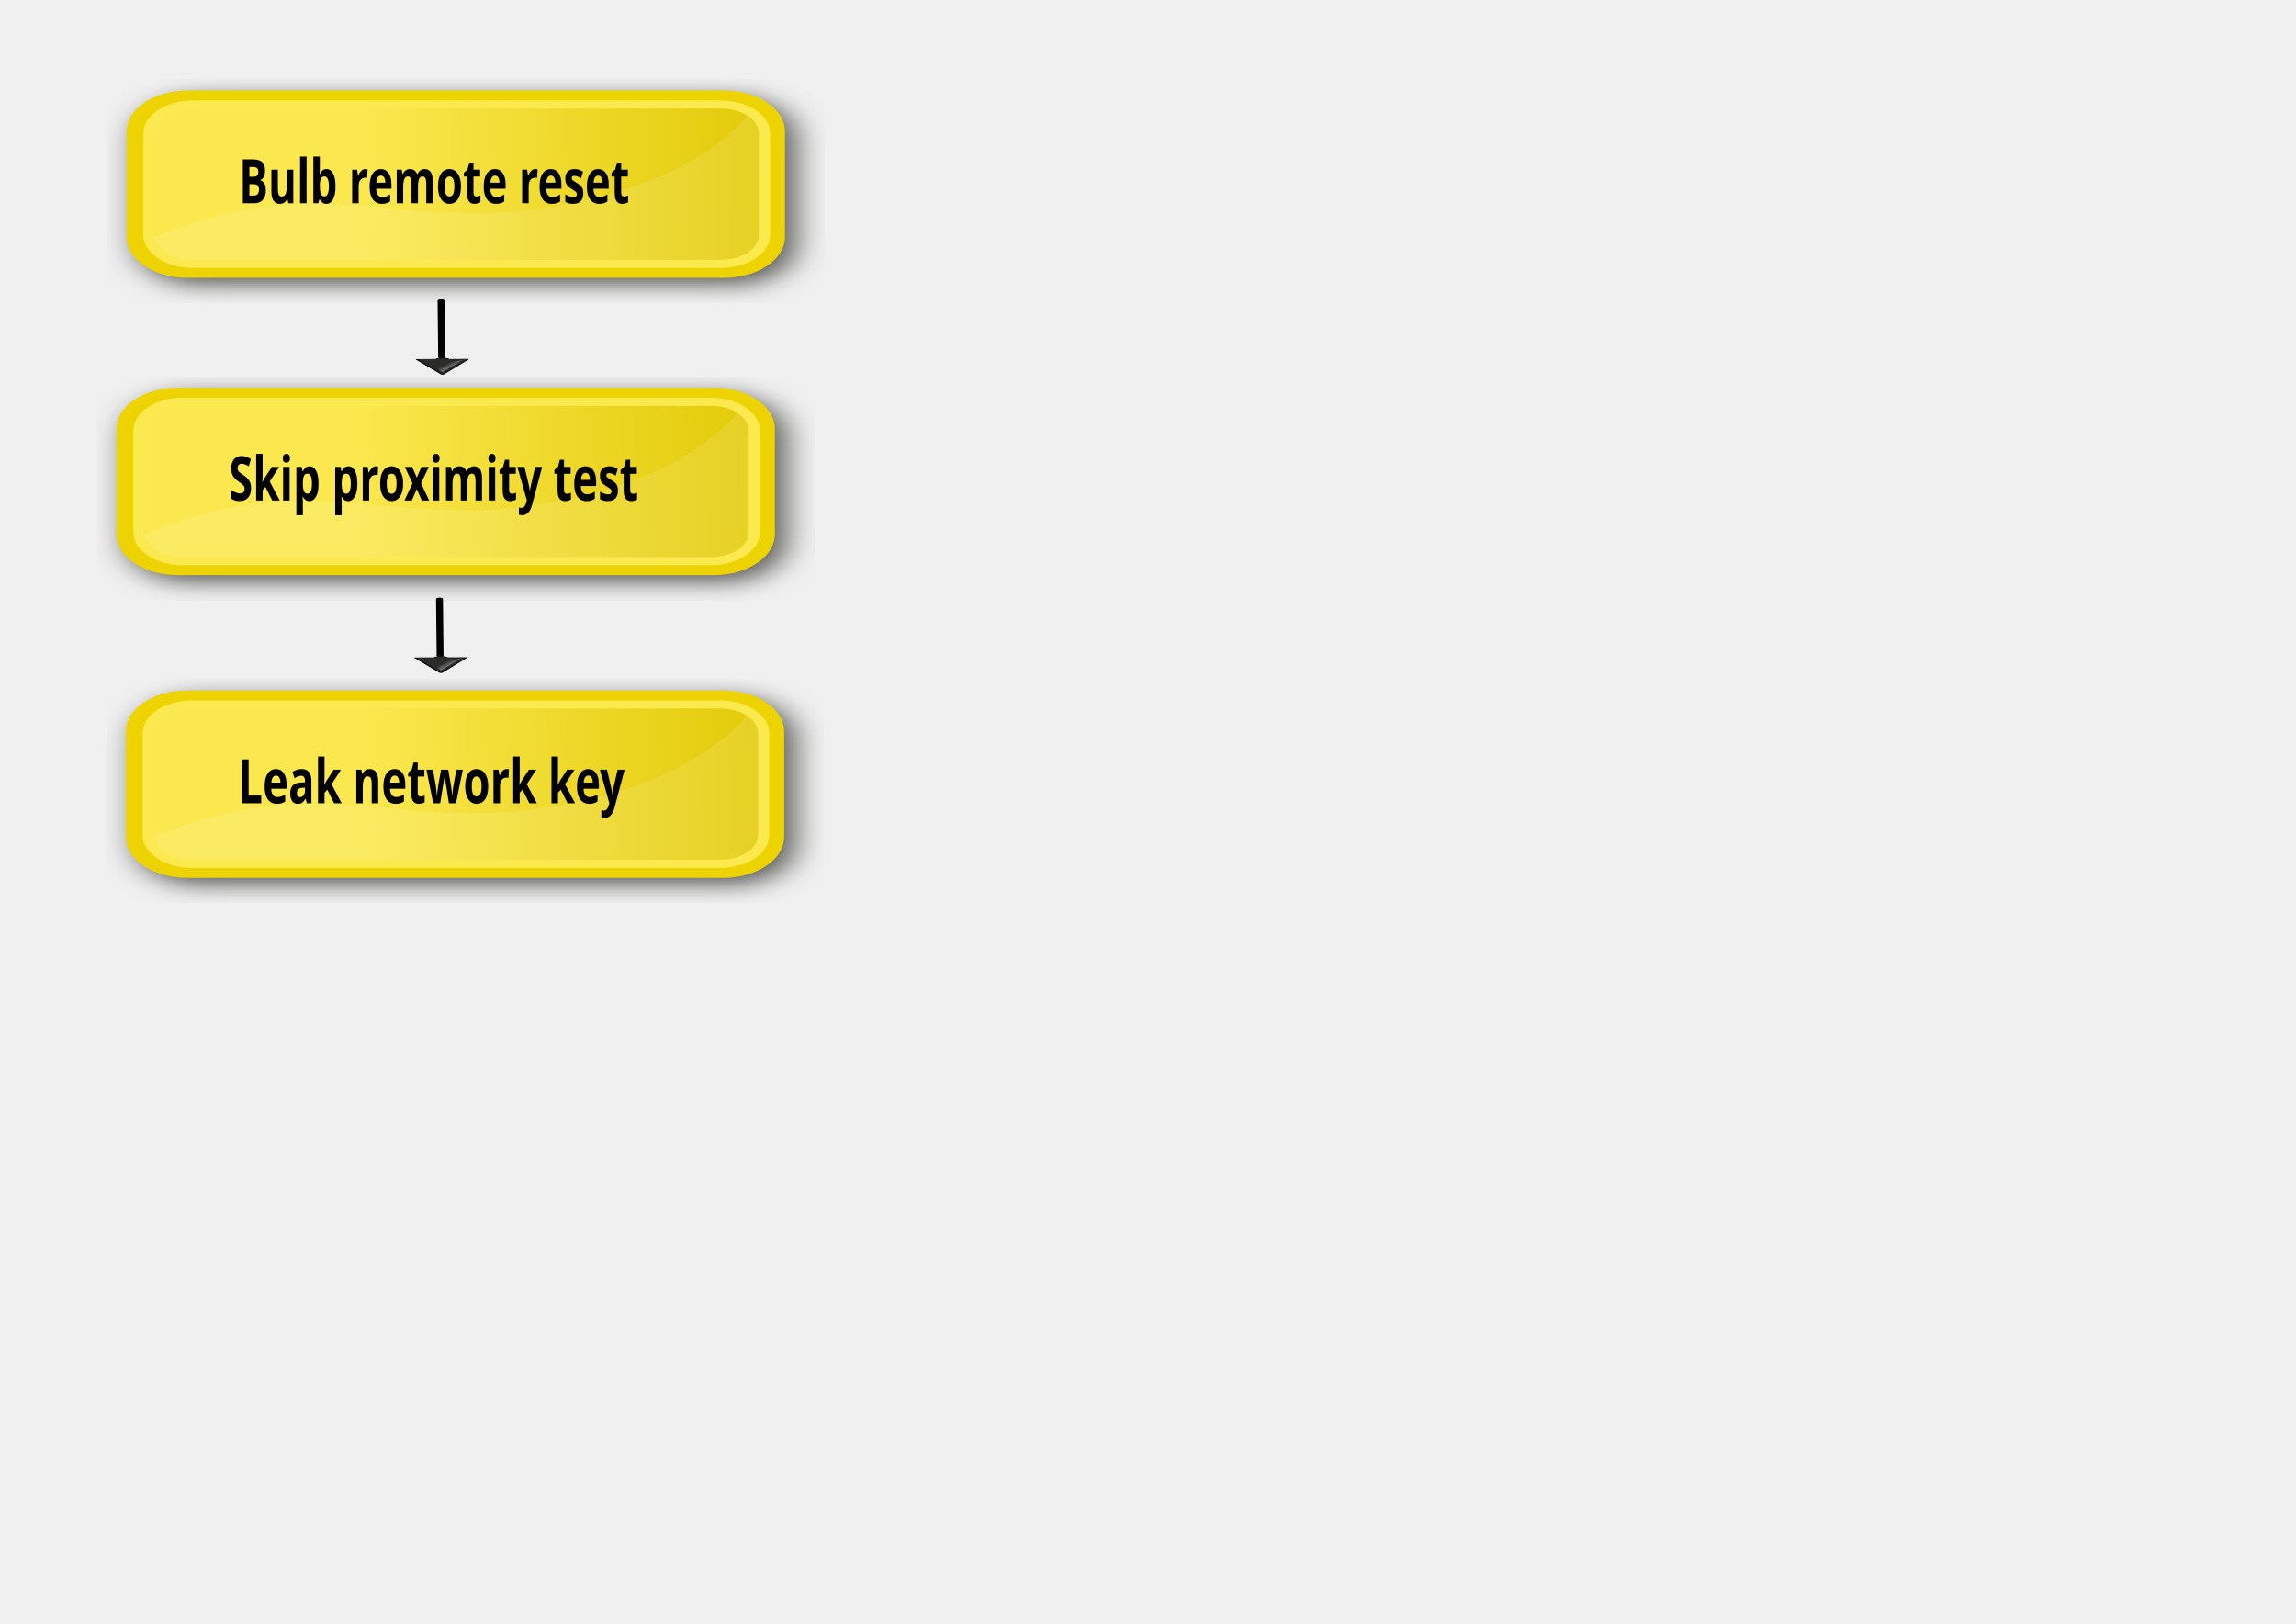
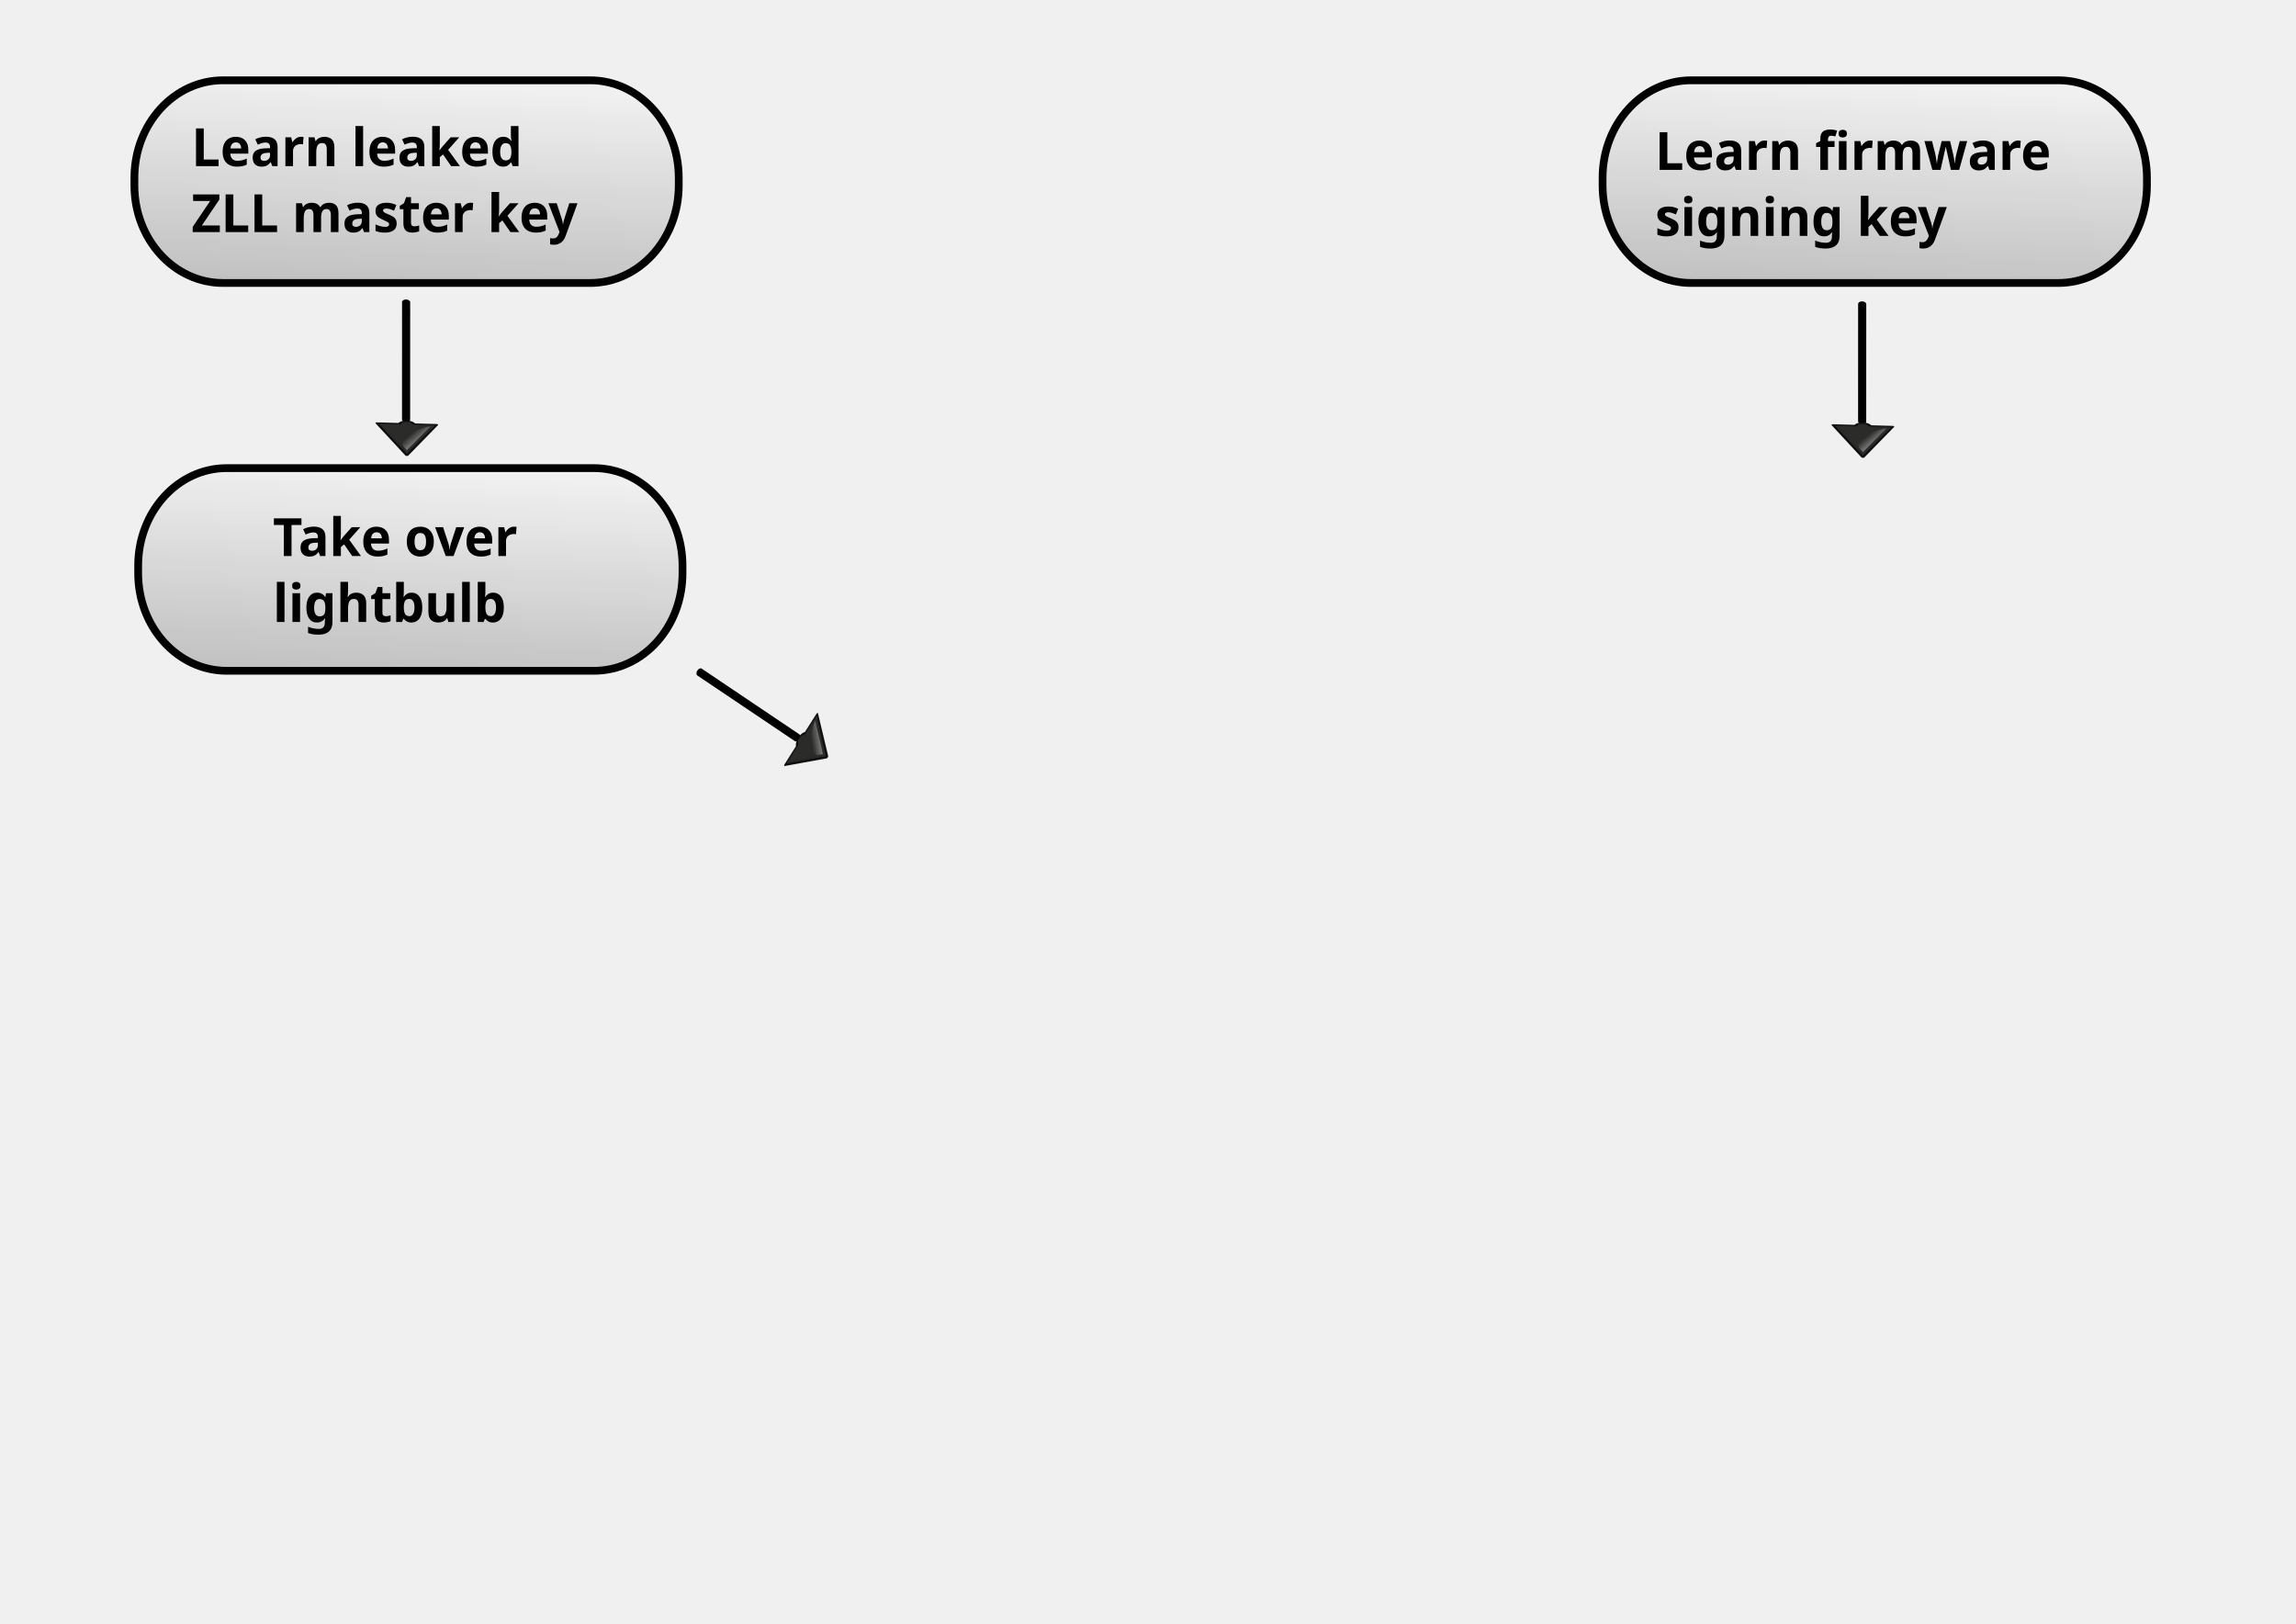
<svg xmlns="http://www.w3.org/2000/svg" xmlns:xlink="http://www.w3.org/1999/xlink" width="297mm" height="210mm" viewBox="0 0 1052.362 744.094" id="svg77456" version="1.1">
  <defs id="defs77458">
-     <filter style="color-interpolation-filters:sRGB" id="filter4523" height="1.278" width="1.119" y="-0.139" x="-0.06">
-       <feGaussianBlur id="feGaussianBlur4525" stdDeviation="6.265" />
-     </filter>
-     <linearGradient id="linearGradient4606" y2="84.148" gradientUnits="userSpaceOnUse" x2="145.71" gradientTransform="matrix(0.6659121,0,0,0.6072515,438.3779,340.3944)" y1="81.648" x1="315.36">
-       <stop id="stop3862" style="stop-color:#e1c900" offset="0" />
-       <stop id="stop3864" style="stop-color:#fce94f" offset="1" />
+     <linearGradient id="linearGradient8772">
+       <stop id="stop8774" style="stop-color:#000000;stop-opacity:.494" offset="0" />
+       <stop id="stop8776" style="stop-color:#000000;stop-opacity:0" offset="1" />
    </linearGradient>
-     <linearGradient xlink:href="#linearGradient4606" id="linearGradient82076" gradientUnits="userSpaceOnUse" gradientTransform="matrix(0.6659121,0,0,0.6072515,438.3779,340.3944)" x1="315.36" y1="81.648" x2="145.71" y2="84.148" />
+     <linearGradient id="linearGradient8268">
+       <stop offset="0" style="stop-color:#000000;stop-opacity:.494" id="stop8270" />
+       <stop offset="1" style="stop-color:#000000;stop-opacity:0" id="stop8272" />
+     </linearGradient>
+     <linearGradient id="linearGradient8250">
+       <stop offset="0" style="stop-color:#000000;stop-opacity:.494" id="stop8252" />
+       <stop offset="1" style="stop-color:#000000;stop-opacity:0" id="stop8254" />
+     </linearGradient>
+     <linearGradient id="linearGradient8239">
+       <stop offset="0" style="stop-color:#000000;stop-opacity:.494" id="stop8241" />
+       <stop offset="1" style="stop-color:#000000;stop-opacity:0" id="stop8243" />
+     </linearGradient>
+     <linearGradient id="linearGradient8221">
+       <stop offset="0" style="stop-color:#000000;stop-opacity:.494" id="stop8223" />
+       <stop offset="1" style="stop-color:#000000;stop-opacity:0" id="stop8225" />
+     </linearGradient>
    <linearGradient id="linearGradient5003" y2="560.49" gradientUnits="userSpaceOnUse" x2="385.62" gradientTransform="translate(-148.57,3.5714)" y1="578.7" x1="376.52">
      <stop id="stop4966" style="stop-color:#ffffff" offset="0" />
      <stop id="stop4968" style="stop-color:#ffffff;stop-opacity:0" offset="1" />
    </linearGradient>
-     <filter style="color-interpolation-filters:sRGB" id="filter4523-7" height="1.278" width="1.119" y="-0.139" x="-0.06">
-       <feGaussianBlur id="feGaussianBlur4525-9" stdDeviation="6.265" />
-     </filter>
-     <linearGradient xlink:href="#linearGradient4606" id="linearGradient89266" gradientUnits="userSpaceOnUse" gradientTransform="matrix(0.6659121,0,0,0.6072515,438.3779,340.3944)" x1="315.36" y1="81.648" x2="145.71" y2="84.148" />
-     <filter style="color-interpolation-filters:sRGB" id="filter4523-2" height="1.278" width="1.119" y="-0.139" x="-0.06">
-       <feGaussianBlur id="feGaussianBlur4525-45" stdDeviation="6.265" />
-     </filter>
-     <linearGradient xlink:href="#linearGradient4606" id="linearGradient89311" gradientUnits="userSpaceOnUse" gradientTransform="matrix(0.6659121,0,0,0.6072515,438.3779,340.3944)" x1="315.36" y1="81.648" x2="145.71" y2="84.148" />
-     <linearGradient id="linearGradient3456-4-2-3-3-4" y2="560.49" xlink:href="#linearGradient5003" gradientUnits="userSpaceOnUse" x2="385.62" gradientTransform="translate(-148.57,3.5714)" y1="578.7" x1="376.52" />
-     <linearGradient id="linearGradient3456-4-2-3-3-4-4" y2="560.49" xlink:href="#linearGradient5003" gradientUnits="userSpaceOnUse" x2="385.62" gradientTransform="translate(-148.57,3.5714)" y1="578.7" x1="376.52" />
+     <linearGradient id="linearGradient3456-4-2-9" y2="560.49" xlink:href="#linearGradient5003" gradientUnits="userSpaceOnUse" x2="385.62" gradientTransform="translate(-148.57,3.5714)" y1="578.7" x1="376.52" />
+     <linearGradient id="linearGradient3456-4-2-8" y2="560.49" xlink:href="#linearGradient5003" gradientUnits="userSpaceOnUse" x2="385.62" gradientTransform="translate(-148.57,3.5714)" y1="578.7" x1="376.52" />
+     <linearGradient id="linearGradient6613">
+       <stop id="stop6615" style="stop-color:#000000;stop-opacity:.494" offset="0" />
+       <stop id="stop6617" style="stop-color:#000000;stop-opacity:0" offset="1" />
+     </linearGradient>
+     <linearGradient xlink:href="#linearGradient5003" id="linearGradient8357" gradientUnits="userSpaceOnUse" gradientTransform="translate(-148.57,3.5714)" x1="376.52" y1="578.7" x2="385.62" y2="560.49" />
+     <linearGradient gradientTransform="matrix(0.6940335,0,0,0.727603,1346.372,-550.7471)" id="linearGradient6633-9-1" y2="1341.3" xlink:href="#linearGradient8268" gradientUnits="userSpaceOnUse" x2="-674.72" y1="1666.1" x1="-691.07" />
+     <linearGradient gradientTransform="matrix(0.6940335,0,0,0.727603,673.4375,-550.7471)" id="linearGradient6633-9" y2="1341.3" xlink:href="#linearGradient8772" gradientUnits="userSpaceOnUse" x2="-674.72" y1="1666.1" x1="-691.07" />
+     <linearGradient gradientTransform="matrix(0.6940335,0,0,0.727603,675.1629,-373.0233)" id="linearGradient6633-9-5" y2="1341.3" xlink:href="#linearGradient8772" gradientUnits="userSpaceOnUse" x2="-674.72" y1="1666.1" x1="-691.07" />
  </defs>
  <g id="layer1" transform="translate(0,-308.2677)">
-     <text xml:space="preserve" style="font-style:normal;font-weight:normal;font-size:17.5px;line-height:125%;font-family:sans-serif;letter-spacing:0px;word-spacing:0px;fill:#000000;fill-opacity:1;stroke:none;stroke-width:1px;stroke-linecap:butt;stroke-linejoin:miter;stroke-opacity:1;" x="483.571" y="392.362" id="text82103">
-       <tspan id="tspan82105" x="483.571" y="392.362" />
-     </text>
-     <text xml:space="preserve" style="font-style:normal;font-weight:normal;font-size:20px;line-height:125%;font-family:sans-serif;letter-spacing:0px;word-spacing:0px;fill:#000000;fill-opacity:1;stroke:none;stroke-width:1px;stroke-linecap:butt;stroke-linejoin:miter;stroke-opacity:1" x="182.143" y="477.362" id="text82117">
-       <tspan id="tspan82119" x="182.143" y="477.362" />
-     </text>
-     <flowRoot xml:space="preserve" id="flowRoot89187" style="fill:black;stroke:none;stroke-opacity:1;stroke-width:1px;stroke-linejoin:miter;stroke-linecap:butt;fill-opacity:1;font-family:sans-serif;font-style:normal;font-weight:normal;font-size:27.5px;line-height:125%;letter-spacing:0px;word-spacing:0px">
-       <flowRegion id="flowRegion89189">
-         <rect id="rect89191" width="332.143" height="74.286" x="397.857" y="31.237" />
-       </flowRegion>
-       <flowPara id="flowPara89193" />
-     </flowRoot>
-     <flowRoot xml:space="preserve" id="flowRoot89195" style="fill:black;stroke:none;stroke-opacity:1;stroke-width:1px;stroke-linejoin:miter;stroke-linecap:butt;fill-opacity:1;font-family:sans-serif;font-style:normal;font-weight:normal;font-size:27.5px;line-height:125%;letter-spacing:0px;word-spacing:0px">
-       <flowRegion id="flowRegion89197">
-         <rect id="rect89199" width="350" height="87.143" x="397.857" y="24.094" />
-       </flowRegion>
-       <flowPara id="flowPara89201" />
-     </flowRoot>
-     <g id="g89203-7" transform="translate(-362.5,296.0714)" />
-     <g id="g89203" transform="matrix(0.9961307,0,0,1.407417,-355.1139,-147.7931)">
-       <g transform="matrix(1.806554,0,0,0.9266467,-444.47,16.42167)" id="g82000">
-         <rect x="935.47" y="47.164" width="245.05" height="101.02" transform="matrix(0.6659121,0,0,0.6072515,-142.3913,339.8346)" rx="20" style="opacity:0.99;fill:#555753;stroke:#555753;stroke-width:7.087;stroke-linejoin:round;filter:url(#filter4523)" ry="20" id="rect4582" />
-         <g id="g81995">
-           <rect x="477.867" y="366.027" width="163.182" height="61.345" ry="12.145" rx="13.318" style="opacity:0.99;fill:url(#linearGradient82076);stroke:#edd400;stroke-width:4.507;stroke-linejoin:round" id="rect3848" />
-           <path d="m 480.863,416.465 c 1.185,4.548 5.554,7.931 10.854,7.931 l 134.075,0 c 6.22,0 11.214,-4.615 11.214,-10.354 l 0,-34.959 c 0,-2.727 -1.152,-5.174 -3.003,-7.02 -0.293,0.504 -0.16,0.383 -0.546,0.99 -0.899,1.415 -2.058,3.091 -3.523,4.925 -1.472,1.828 -3.243,3.814 -5.361,5.872 -1.052,1.026 -2.211,2.071 -3.443,3.121 -1.232,1.044 -2.55,2.095 -3.969,3.139 -1.418,1.038 -2.923,2.065 -4.535,3.079 -1.612,1.014 -3.323,2.022 -5.141,2.988 -1.818,0.959 -3.742,1.882 -5.78,2.769 -2.031,0.887 -4.169,1.719 -6.426,2.502 -2.251,0.783 -4.621,1.512 -7.119,2.168 -2.491,0.656 -5.094,1.239 -7.831,1.743 -2.444,0.455 -4.821,0.795 -7.119,1.032 -2.297,0.231 -4.522,0.364 -6.699,0.425 -2.171,0.055 -4.288,0.043 -6.359,-0.043 -2.078,-0.079 -4.115,-0.213 -6.113,-0.383 -3.995,-0.352 -7.858,-0.856 -11.693,-1.342 -3.836,-0.48 -7.645,-0.953 -11.507,-1.239 -1.931,-0.14 -3.869,-0.237 -5.84,-0.273 -1.971,-0.03 -3.989,0 -6.027,0.121 -2.038,0.121 -4.109,0.34 -6.24,0.656 -2.124,0.316 -4.308,0.729 -6.546,1.281 -2.244,0.553 -4.555,1.227 -6.932,2.053 -2.377,0.826 -4.828,1.816 -7.372,2.963 -2.537,1.148 -5.167,2.465 -7.898,3.978 -0.999,0.553 -2.091,1.269 -3.123,1.876 z" style="opacity:0.783;fill:#ffffff;fill-opacity:0.144" id="path3850" />
-           <rect x="481.316" y="368.692" width="156.762" height="56.018" ry="10.141" rx="11.121" style="opacity:0.99;fill:none;stroke:#fce94f;stroke-width:2.853;stroke-linejoin:round" id="rect3856" />
+     <g id="g27259" transform="translate(-6.901894,-77.6463)">
+       <text transform="scale(0.9843664,1.015882)" id="text82103" y="370.967" x="452.08" style="font-style:normal;font-weight:normal;font-size:20.831px;line-height:125%;font-family:sans-serif;letter-spacing:0px;word-spacing:0px;fill:#000000;fill-opacity:1;stroke:none;stroke-width:1px;stroke-linecap:butt;stroke-linejoin:miter;stroke-opacity:1" xml:space="preserve">
+         <tspan y="370.967" x="452.08" id="tspan82105" />
+       </text>
+       <text transform="scale(0.9843664,1.015882)" id="text82117" y="472.144" x="93.281" style="font-style:normal;font-weight:normal;font-size:23.807px;line-height:125%;font-family:sans-serif;letter-spacing:0px;word-spacing:0px;fill:#000000;fill-opacity:1;stroke:none;stroke-width:1px;stroke-linecap:butt;stroke-linejoin:miter;stroke-opacity:1" xml:space="preserve">
+         <tspan y="472.144" x="93.281" id="tspan82119" />
+       </text>
+       <g id="g76919-01-0-3" transform="matrix(-0.2326122,-0.1564836,0.2265253,-0.3586356,305.9803,851.0436)">
+         <g id="g76916-9-2-7">
+           <path id="path5049-04-9-0" style="fill:none;stroke:#000000;stroke-width:8.781;stroke-linecap:round;stroke-linejoin:round" d="m 42.321,335.872 192.071,0" />
+         </g>
+         <g transform="matrix(1.209702,0,0,1.812426,-269.897,-682.7021)" id="g5005-48-9-4">
+           <path d="m 252.18,544.7 -42.44,17.75 42.44,17.72 0,-13.5 c 2.06,-0.47 3.59,-2.18 3.59,-4.22 0,-2.05 -1.53,-3.79 -3.59,-4.25 l 0,-13.5 z" style="opacity:0.99;fill:#292a28;stroke:#0c0e0e;stroke-width:1.892;stroke-linejoin:round" id="path5007-98-6-8" />
+           <path d="m 213.84,562.44 c 26.42,-10.89 37.19,16.44 37.19,16.44 l -37.19,-16.44 z" style="fill:url(#linearGradient3456-4-2-8);fill-rule:evenodd" id="path5009-0-8-21" />
+           <path d="m 214.3,562.44 36.01,-15.02 0.16,30.39 -36.17,-15.37 z" style="opacity:0.99;fill:none;stroke:#292a28;stroke-width:1.776" id="path5011-15-2-0" />
        </g>
      </g>
-       <text id="text82113" y="390.219" x="466.429" style="font-style:normal;font-variant:normal;font-weight:bold;font-stretch:normal;font-size:20px;line-height:125%;font-family:sans-serif;-inkscape-font-specification:'sans-serif Bold';letter-spacing:0px;word-spacing:0px;fill:#000000;fill-opacity:1;stroke:none;stroke-width:1px;stroke-linecap:butt;stroke-linejoin:miter;stroke-opacity:1" xml:space="preserve">
-         <tspan y="390.219" x="466.429" id="tspan82115">Bulb remote reset</tspan>
+       <text id="text8217" y="461.925" x="838.154" style="font-style:normal;font-weight:normal;font-size:17.5px;line-height:125%;font-family:sans-serif;letter-spacing:0px;word-spacing:0px;fill:#000000;fill-opacity:1;stroke:none;stroke-width:1px;stroke-linecap:butt;stroke-linejoin:miter;stroke-opacity:1" xml:space="preserve">
+         <tspan y="461.925" x="838.154" id="tspan8219" />
      </text>
-     </g>
-     <rect x="935.47" y="47.164" width="245.05" height="101.02" transform="matrix(1.198352,0,0,0.7919639,-1058.731,454.7416)" rx="20" style="opacity:0.99;fill:#555753;stroke:#555753;stroke-width:7.087;stroke-linejoin:round;filter:url(#filter4523-7)" ry="20" id="rect4582-8" />
-     <g id="g81995-4" transform="matrix(1.799564,0,0,1.304178,-802.489,11.53682)">
-       <rect x="477.867" y="366.027" width="163.182" height="61.345" ry="12.145" rx="13.318" style="opacity:0.99;fill:url(#linearGradient89266);stroke:#edd400;stroke-width:4.507;stroke-linejoin:round" id="rect3848-4" />
-       <path d="m 480.863,416.465 c 1.185,4.548 5.554,7.931 10.854,7.931 l 134.075,0 c 6.22,0 11.214,-4.615 11.214,-10.354 l 0,-34.959 c 0,-2.727 -1.152,-5.174 -3.003,-7.02 -0.293,0.504 -0.16,0.383 -0.546,0.99 -0.899,1.415 -2.058,3.091 -3.523,4.925 -1.472,1.828 -3.243,3.814 -5.361,5.872 -1.052,1.026 -2.211,2.071 -3.443,3.121 -1.232,1.044 -2.55,2.095 -3.969,3.139 -1.418,1.038 -2.923,2.065 -4.535,3.079 -1.612,1.014 -3.323,2.022 -5.141,2.988 -1.818,0.959 -3.742,1.882 -5.78,2.769 -2.031,0.887 -4.169,1.719 -6.426,2.502 -2.251,0.783 -4.621,1.512 -7.119,2.168 -2.491,0.656 -5.094,1.239 -7.831,1.743 -2.444,0.455 -4.821,0.795 -7.119,1.032 -2.297,0.231 -4.522,0.364 -6.699,0.425 -2.171,0.055 -4.288,0.043 -6.359,-0.043 -2.078,-0.079 -4.115,-0.213 -6.113,-0.383 -3.995,-0.352 -7.858,-0.856 -11.693,-1.342 -3.836,-0.48 -7.645,-0.953 -11.507,-1.239 -1.931,-0.14 -3.869,-0.237 -5.84,-0.273 -1.971,-0.03 -3.989,0 -6.027,0.121 -2.038,0.121 -4.109,0.34 -6.24,0.656 -2.124,0.316 -4.308,0.729 -6.546,1.281 -2.244,0.553 -4.555,1.227 -6.932,2.053 -2.377,0.826 -4.828,1.816 -7.372,2.963 -2.537,1.148 -5.167,2.465 -7.898,3.978 -0.999,0.553 -2.091,1.269 -3.123,1.876 z" style="opacity:0.783;fill:#ffffff;fill-opacity:0.144" id="path3850-0" />
-       <rect x="481.316" y="368.692" width="156.762" height="56.018" ry="10.141" rx="11.121" style="opacity:0.99;fill:none;stroke:#fce94f;stroke-width:2.853;stroke-linejoin:round" id="rect3856-5" />
-     </g>
-     <text xml:space="preserve" style="font-style:normal;font-variant:normal;font-weight:bold;font-stretch:normal;font-size:23.681px;line-height:125%;font-family:sans-serif;-inkscape-font-specification:'sans-serif Bold';letter-spacing:0px;word-spacing:0px;fill:#000000;fill-opacity:1;stroke:none;stroke-width:1px;stroke-linecap:butt;stroke-linejoin:miter;stroke-opacity:1" x="124.671" y="452.3" id="text82113-1" transform="scale(0.8412922,1.188648)">
-       <tspan id="tspan82115-4" x="124.671" y="452.3">Skip proximity test</tspan>
-     </text>
-     <g id="g82000-4" transform="matrix(1.799564,0,0,1.304178,-798.2199,150.2679)">
-       <rect id="rect4582-5" ry="20" style="opacity:0.99;fill:#555753;stroke:#555753;stroke-width:7.087;stroke-linejoin:round;filter:url(#filter4523-2)" rx="20" transform="matrix(0.6659121,0,0,0.6072515,-142.3913,339.8346)" height="101.02" width="245.05" y="47.164" x="935.47" />
-       <g id="g81995-34">
-         <rect id="rect3848-6" style="opacity:0.99;fill:url(#linearGradient89311);stroke:#edd400;stroke-width:4.507;stroke-linejoin:round" rx="13.318" ry="12.145" height="61.345" width="163.182" y="366.027" x="477.867" />
-         <path id="path3850-6" style="opacity:0.783;fill:#ffffff;fill-opacity:0.144" d="m 480.863,416.465 c 1.185,4.548 5.554,7.931 10.854,7.931 l 134.075,0 c 6.22,0 11.214,-4.615 11.214,-10.354 l 0,-34.959 c 0,-2.727 -1.152,-5.174 -3.003,-7.02 -0.293,0.504 -0.16,0.383 -0.546,0.99 -0.899,1.415 -2.058,3.091 -3.523,4.925 -1.472,1.828 -3.243,3.814 -5.361,5.872 -1.052,1.026 -2.211,2.071 -3.443,3.121 -1.232,1.044 -2.55,2.095 -3.969,3.139 -1.418,1.038 -2.923,2.065 -4.535,3.079 -1.612,1.014 -3.323,2.022 -5.141,2.988 -1.818,0.959 -3.742,1.882 -5.78,2.769 -2.031,0.887 -4.169,1.719 -6.426,2.502 -2.251,0.783 -4.621,1.512 -7.119,2.168 -2.491,0.656 -5.094,1.239 -7.831,1.743 -2.444,0.455 -4.821,0.795 -7.119,1.032 -2.297,0.231 -4.522,0.364 -6.699,0.425 -2.171,0.055 -4.288,0.043 -6.359,-0.043 -2.078,-0.079 -4.115,-0.213 -6.113,-0.383 -3.995,-0.352 -7.858,-0.856 -11.693,-1.342 -3.836,-0.48 -7.645,-0.953 -11.507,-1.239 -1.931,-0.14 -3.869,-0.237 -5.84,-0.273 -1.971,-0.03 -3.989,0 -6.027,0.121 -2.038,0.121 -4.109,0.34 -6.24,0.656 -2.124,0.316 -4.308,0.729 -6.546,1.281 -2.244,0.553 -4.555,1.227 -6.932,2.053 -2.377,0.826 -4.828,1.816 -7.372,2.963 -2.537,1.148 -5.167,2.465 -7.898,3.978 -0.999,0.553 -2.091,1.269 -3.123,1.876 z" />
-         <rect id="rect3856-58" style="opacity:0.99;fill:none;stroke:#fce94f;stroke-width:2.853;stroke-linejoin:round" rx="11.121" ry="10.141" height="56.018" width="156.762" y="368.692" x="481.316" />
+       <flowRoot transform="translate(1.725473,-23.29389)" style="font-style:normal;font-weight:normal;font-size:17.5px;line-height:125%;font-family:sans-serif;letter-spacing:0px;word-spacing:0px;fill:#000000;fill-opacity:1;stroke:none;stroke-width:1px;stroke-linecap:butt;stroke-linejoin:miter;stroke-opacity:1" id="flowRoot8296" xml:space="preserve">
+         <flowRegion id="flowRegion8298">
+           <rect y="123.787" x="719.522" height="188.939" width="307.134" id="rect8300" />
+         </flowRegion>
+         <flowPara id="flowPara8302" />
+       </flowRoot>
+       <text transform="scale(0.9843664,1.015882)" id="text82121" y="630.707" x="134.07" style="font-style:normal;font-variant:normal;font-weight:bold;font-stretch:normal;font-size:23.807px;line-height:125%;font-family:sans-serif;-inkscape-font-specification:'sans-serif Bold';letter-spacing:0px;word-spacing:0px;fill:#000000;fill-opacity:1;stroke:none;stroke-width:1px;stroke-linecap:butt;stroke-linejoin:miter;stroke-opacity:1" xml:space="preserve">
+         <tspan id="tspan153650" y="630.707" x="134.07">Take over</tspan>
+         <tspan id="tspan8211" y="660.465" x="134.07">lightbulb</tspan>
+       </text>
+       <g id="g76919-01-0-0-6" transform="matrix(9.6724705e-5,-0.2798952,0.4246925,0.01170081,50.37779,586.075)">
+         <g id="g76916-9-2-55-5">
+           <path id="path5049-04-9-1-1" style="fill:none;stroke:#000000;stroke-width:8.781;stroke-linecap:round;stroke-linejoin:round" d="m 42.321,335.872 192.071,0" />
+         </g>
+         <g transform="matrix(1.209702,0,0,1.812426,-269.897,-682.7021)" id="g5005-48-9-94-1">
+           <path d="m 252.18,544.7 -42.44,17.75 42.44,17.72 0,-13.5 c 2.06,-0.47 3.59,-2.18 3.59,-4.22 0,-2.05 -1.53,-3.79 -3.59,-4.25 l 0,-13.5 z" style="opacity:0.99;fill:#292a28;stroke:#0c0e0e;stroke-width:1.892;stroke-linejoin:round" id="path5007-98-6-69-3" />
+           <path d="m 213.84,562.44 c 26.42,-10.89 37.19,16.44 37.19,16.44 l -37.19,-16.44 z" style="fill:url(#linearGradient8357);fill-rule:evenodd" id="path5009-0-8-5-2" />
+           <path d="m 214.3,562.44 36.01,-15.02 0.16,30.39 -36.17,-15.37 z" style="opacity:0.99;fill:none;stroke:#292a28;stroke-width:1.776" id="path5011-15-2-5-9" />
+         </g>
      </g>
-     </g>
-     <text xml:space="preserve" style="font-style:normal;font-variant:normal;font-weight:bold;font-stretch:normal;font-size:23.681px;line-height:125%;font-family:sans-serif;-inkscape-font-specification:'sans-serif Bold';letter-spacing:0px;word-spacing:0px;fill:#000000;fill-opacity:1;stroke:none;stroke-width:1px;stroke-linecap:butt;stroke-linejoin:miter;stroke-opacity:1" x="129.746" y="569.014" id="text82113-3" transform="scale(0.8412922,1.188648)">
-       <tspan id="tspan82115-7" x="129.746" y="569.014">Leak network key</tspan>
-     </text>
-     <g transform="matrix(-0.00141142,-0.1350592,0.3596509,-0.00118294,81.68529,478.0886)" id="g76919-01-0-1-0-2">
-       <g id="g76916-9-2-5-4-9">
-         <path d="m 42.321,335.872 192.071,0" style="fill:none;stroke:#000000;stroke-width:8.781;stroke-linecap:round;stroke-linejoin:round" id="path5049-04-9-5-3-1" />
+       <text transform="scale(0.9843664,1.015882)" id="text82125-8" y="454.819" x="96.146" style="font-style:normal;font-variant:normal;font-weight:bold;font-stretch:normal;font-size:23.807px;line-height:125%;font-family:sans-serif;-inkscape-font-specification:'sans-serif Bold';letter-spacing:0px;word-spacing:0px;fill:#000000;fill-opacity:1;stroke:none;stroke-width:1px;stroke-linecap:butt;stroke-linejoin:miter;stroke-opacity:1" xml:space="preserve">
+         <tspan y="454.819" x="96.146" id="tspan82127-1">Learn leaked</tspan>
+         <tspan id="tspan153664-9" y="484.578" x="96.146">ZLL master key</tspan>
+       </text>
+       <g id="g76919-01-0-0" transform="matrix(9.6724705e-5,-0.2798952,0.4246925,0.01170081,717.7669,586.9378)">
+         <g id="g76916-9-2-55">
+           <path id="path5049-04-9-1" style="fill:none;stroke:#000000;stroke-width:8.781;stroke-linecap:round;stroke-linejoin:round" d="m 42.321,335.872 192.071,0" />
+         </g>
+         <g transform="matrix(1.209702,0,0,1.812426,-269.897,-682.7021)" id="g5005-48-9-94">
+           <path d="m 252.18,544.7 -42.44,17.75 42.44,17.72 0,-13.5 c 2.06,-0.47 3.59,-2.18 3.59,-4.22 0,-2.05 -1.53,-3.79 -3.59,-4.25 l 0,-13.5 z" style="opacity:0.99;fill:#292a28;stroke:#0c0e0e;stroke-width:1.892;stroke-linejoin:round" id="path5007-98-6-69" />
+           <path d="m 213.84,562.44 c 26.42,-10.89 37.19,16.44 37.19,16.44 l -37.19,-16.44 z" style="fill:url(#linearGradient3456-4-2-9);fill-rule:evenodd" id="path5009-0-8-5" />
+           <path d="m 214.3,562.44 36.01,-15.02 0.16,30.39 -36.17,-15.37 z" style="opacity:0.99;fill:none;stroke:#292a28;stroke-width:1.776" id="path5011-15-2-5" />
+         </g>
      </g>
-       <g id="g5005-48-9-9-3-4" transform="matrix(1.209702,0,0,1.812426,-269.897,-682.7021)">
-         <path id="path5007-98-6-6-8-2" style="opacity:0.99;fill:#292a28;stroke:#0c0e0e;stroke-width:1.892;stroke-linejoin:round" d="m 252.18,544.7 -42.44,17.75 42.44,17.72 0,-13.5 c 2.06,-0.47 3.59,-2.18 3.59,-4.22 0,-2.05 -1.53,-3.79 -3.59,-4.25 l 0,-13.5 z" />
-         <path id="path5009-0-8-2-9-8" style="fill:url(#linearGradient3456-4-2-3-3-4);fill-rule:evenodd" d="m 213.84,562.44 c 26.42,-10.89 37.19,16.44 37.19,16.44 l -37.19,-16.44 z" />
-         <path id="path5011-15-2-4-7-9" style="opacity:0.99;fill:none;stroke:#292a28;stroke-width:1.776" d="m 214.3,562.44 36.01,-15.02 0.16,30.39 -36.17,-15.37 z" />
-       </g>
-     </g>
-     <g transform="matrix(-0.00141142,-0.1350592,0.3596509,-0.00118294,80.97377,614.809)" id="g76919-01-0-1-0-2-1">
-       <g id="g76916-9-2-5-4-9-9">
-         <path d="m 42.321,335.872 192.071,0" style="fill:none;stroke:#000000;stroke-width:8.781;stroke-linecap:round;stroke-linejoin:round" id="path5049-04-9-5-3-1-6" />
-       </g>
-       <g id="g5005-48-9-9-3-4-2" transform="matrix(1.209702,0,0,1.812426,-269.897,-682.7021)">
-         <path id="path5007-98-6-6-8-2-4" style="opacity:0.99;fill:#292a28;stroke:#0c0e0e;stroke-width:1.892;stroke-linejoin:round" d="m 252.18,544.7 -42.44,17.75 42.44,17.72 0,-13.5 c 2.06,-0.47 3.59,-2.18 3.59,-4.22 0,-2.05 -1.53,-3.79 -3.59,-4.25 l 0,-13.5 z" />
-         <path id="path5009-0-8-2-9-8-2" style="fill:url(#linearGradient3456-4-2-3-3-4-4);fill-rule:evenodd" d="m 213.84,562.44 c 26.42,-10.89 37.19,16.44 37.19,16.44 l -37.19,-16.44 z" />
-         <path id="path5011-15-2-4-7-9-9" style="opacity:0.99;fill:none;stroke:#292a28;stroke-width:1.776" d="m 214.3,562.44 36.01,-15.02 0.16,30.39 -36.17,-15.37 z" />
-       </g>
+       <text transform="scale(0.9843664,1.015882)" id="text82125" y="456.518" x="777.641" style="font-style:normal;font-variant:normal;font-weight:bold;font-stretch:normal;font-size:23.807px;line-height:125%;font-family:sans-serif;-inkscape-font-specification:'sans-serif Bold';letter-spacing:0px;word-spacing:0px;fill:#000000;fill-opacity:1;stroke:none;stroke-width:1px;stroke-linecap:butt;stroke-linejoin:miter;stroke-opacity:1" xml:space="preserve">
+         <tspan y="456.518" x="777.641" id="tspan82127">Learn firmware</tspan>
+         <tspan id="tspan153664" y="486.276" x="777.641">signing key</tspan>
+       </text>
+       <rect x="741.439" y="422.713" width="249.498" height="92.879" rx="40.583" style="fill:url(#linearGradient6633-9-1);stroke:#000000;stroke-width:3.553" ry="44.699" id="rect4849-9-1" />
+       <rect x="68.504" y="422.713" width="249.498" height="92.879" rx="40.583" style="fill:url(#linearGradient6633-9);stroke:#000000;stroke-width:3.553" ry="44.699" id="rect4849-9-7" />
+       <rect x="70.229" y="600.437" width="249.498" height="92.879" rx="40.583" style="fill:url(#linearGradient6633-9-5);stroke:#000000;stroke-width:3.553" ry="44.699" id="rect4849-9" />
    </g>
  </g>
</svg>
